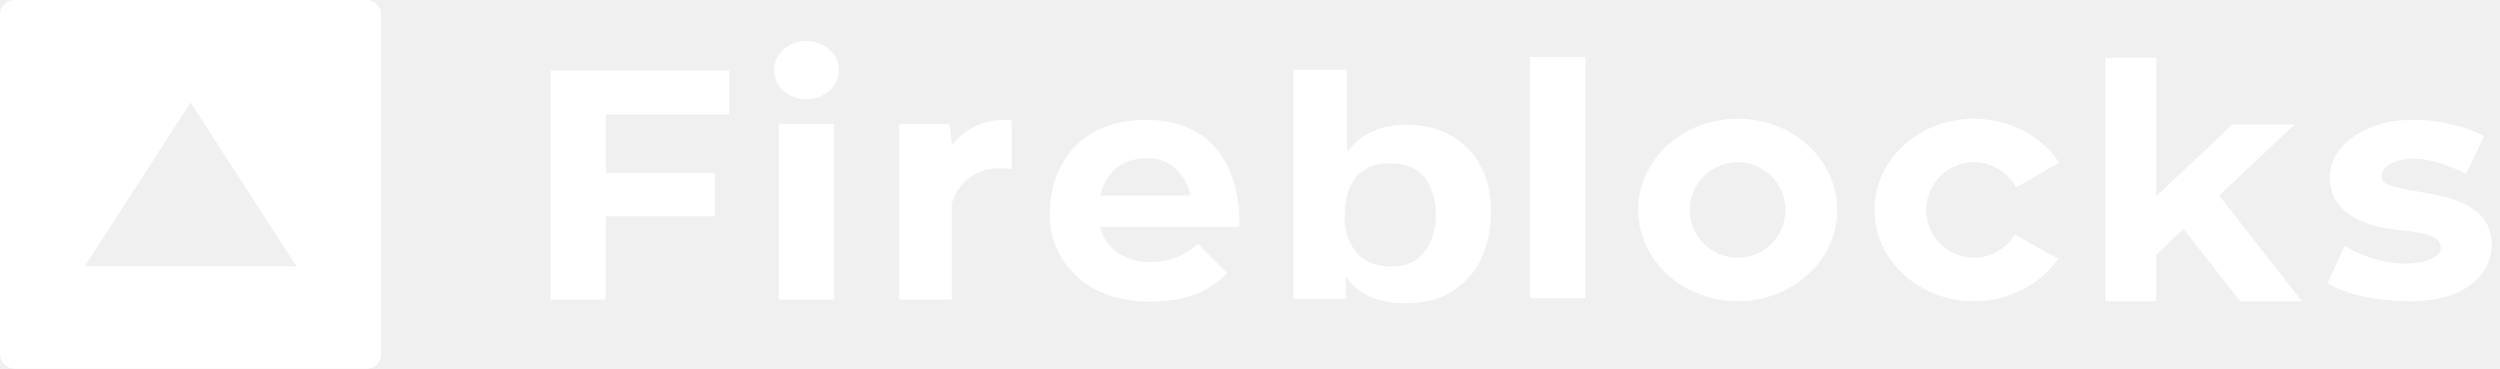
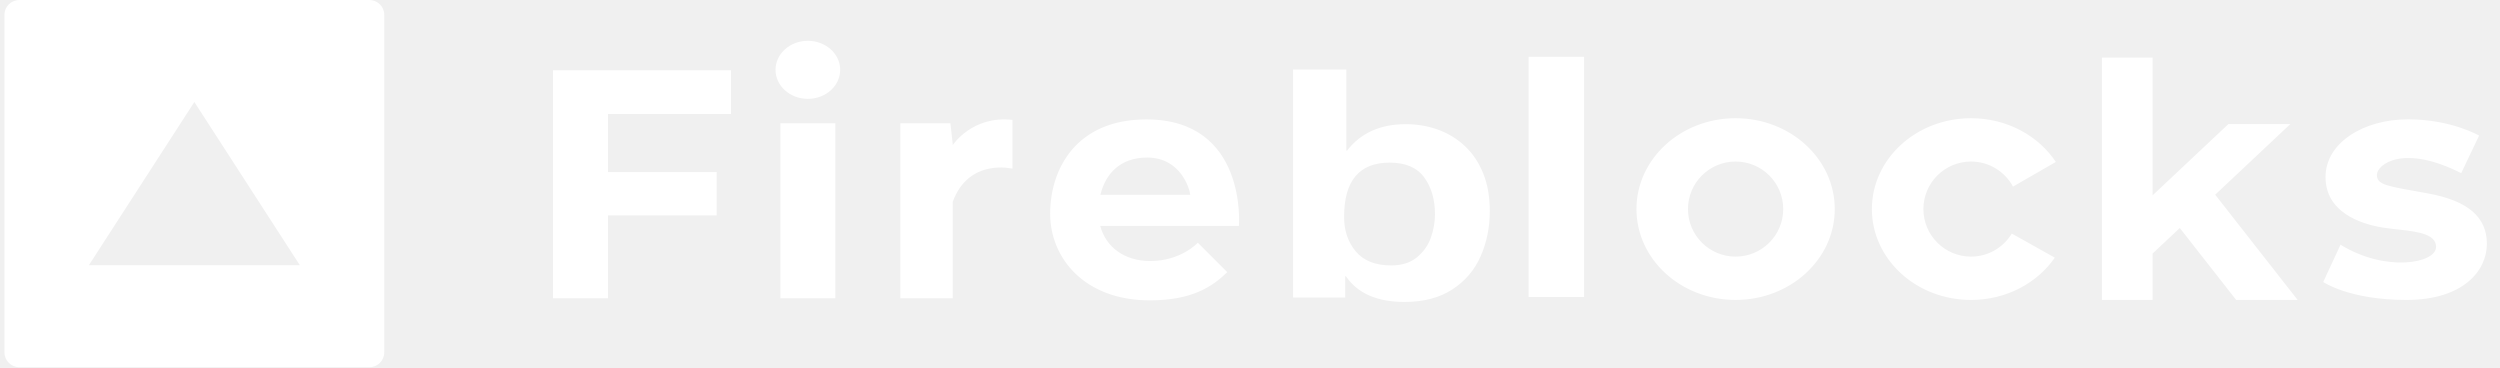
- <svg xmlns="http://www.w3.org/2000/svg" width="522" height="77" viewBox="0 0 522 77" fill="none">
-   <path d="M281.353 14.576V31.572H281.509C284.379 27.881 288.477 26.035 293.804 26.035C296.18 26.035 298.429 26.415 300.545 27.173C302.663 27.931 304.546 29.074 306.19 30.604C307.83 32.132 309.117 34.041 310.044 36.334C310.975 38.625 311.437 41.272 311.437 44.274C311.437 47.657 310.803 50.8 309.529 53.704C308.255 56.609 306.273 58.934 303.585 60.685C300.896 62.434 297.558 63.311 293.572 63.311C287.816 63.311 283.718 61.517 281.274 57.93H281.12V62.382H270.188V14.576H281.353ZM239.409 25.037C260.652 25.037 258.834 47.367 258.834 47.367H229.755C230.931 51.811 234.84 54.731 240.226 54.731C246.715 54.731 250.212 50.895 250.212 50.895L256.385 57.069C253.207 60.157 248.939 62.979 240.133 62.979C226.515 62.979 219.253 54.158 219.253 44.809C219.253 35.459 224.701 25.037 239.409 25.037ZM503.92 25.02C513.059 25.02 518.869 28.431 518.869 28.431L515.116 36.31C502.952 30.137 497.444 34.488 497.444 36.663C497.444 38.84 499.622 39.016 508.094 40.545C516.568 42.075 520.504 45.542 520.504 51.129C520.504 56.715 515.599 62.891 503.617 62.891C491.631 62.891 486.186 59.126 486.186 59.126L489.817 51.305C499.199 57.128 509.85 55.244 509.85 51.777C509.85 49.175 506.309 48.623 502.496 48.187L500.855 48.002C500.127 47.918 499.406 47.828 498.714 47.718C493.873 46.954 486.671 44.426 486.671 37.133C486.671 29.843 494.782 25.02 503.92 25.02ZM450.412 12.085V40.958L466.299 26.02H479.281L463.536 40.825L480.824 62.891H467.934L456.112 47.806L450.412 53.163V62.891H439.79V12.085H450.412ZM412.342 24.787C419.876 24.787 426.473 28.457 430.12 33.958L421.14 39.126C419.457 35.998 416.146 33.871 412.342 33.871C406.826 33.871 402.355 38.334 402.355 43.838C402.355 49.341 406.826 53.806 412.342 53.806C415.971 53.806 419.138 51.867 420.888 48.975L429.907 54.023C426.222 59.351 419.736 62.892 412.342 62.892C400.859 62.892 391.552 54.36 391.552 43.838C391.552 33.315 400.859 24.787 412.342 24.787ZM362.978 24.785C374.457 24.785 383.768 33.317 383.768 43.837C383.768 54.36 374.457 62.89 362.978 62.89C351.492 62.89 342.188 54.36 342.188 43.837C342.188 33.317 351.492 24.785 362.978 24.785ZM174.215 25.844V62.539H162.685V25.844H174.215ZM152.332 14.73V23.903H126.549V36.076H149.334V45.162H126.549V62.538H115.017V14.73H152.332ZM198.822 30.43C198.822 30.43 202.908 24.167 211.35 25.139V35.37C211.35 35.37 202.181 33.077 198.822 42.339V62.537H187.837V25.844H198.339L198.822 30.166V30.43ZM331.198 11.907V62.272H319.577V11.907H331.198ZM290.445 34.098C284.073 34.098 280.886 37.893 280.886 45.487C280.886 48.365 281.707 50.779 283.348 52.73C284.99 54.679 287.464 55.654 290.774 55.654C292.981 55.654 294.772 55.091 296.148 53.965C297.523 52.838 298.498 51.46 299.075 49.83C299.654 48.201 299.942 46.573 299.942 44.95C299.942 41.828 299.186 39.243 297.675 37.184C296.164 35.126 293.752 34.098 290.445 34.098ZM362.978 33.871C357.459 33.871 352.989 38.332 352.989 43.837C352.989 49.343 357.459 53.806 362.978 53.806C368.492 53.806 372.961 49.343 372.961 43.837C372.961 38.332 368.492 33.871 362.978 33.871ZM239.589 33.033C233.971 33.033 230.848 36.422 229.793 40.839H248.623C248.531 39.691 246.671 33.033 239.589 33.033ZM168.451 8.555C172.191 8.555 175.228 11.28 175.228 14.641C175.228 18.002 172.191 20.727 168.451 20.727C164.708 20.727 161.672 18.002 161.672 14.641C161.672 11.28 164.708 8.555 168.451 8.555Z" fill="white" />
-   <path d="M76.483 0C78.219 0 79.627 1.379 79.627 3.08V73.92C79.627 75.621 78.219 77 76.483 77H3.145C1.408 77 0 75.621 0 73.92V3.08C0 1.379 1.408 0 3.145 0H76.483ZM39.813 21.389L17.695 55.611H61.932L39.813 21.389Z" fill="white" />
+ <svg xmlns="http://www.w3.org/2000/svg" width="354" height="52" viewBox="0 0 354 52" fill="none">
+   <g clip-path="url(#clip0_924_134)">
+     <path d="M190.639 9.843V21.322H190.744C192.683 18.829 195.45 17.582 199.047 17.582C200.652 17.582 202.171 17.839 203.6 18.351C205.031 18.863 206.302 19.634 207.412 20.668C208.52 21.699 209.389 22.989 210.015 24.537C210.643 26.085 210.955 27.872 210.955 29.899C210.955 32.184 210.527 34.306 209.667 36.267C208.807 38.23 207.468 39.8 205.653 40.982C203.837 42.163 201.583 42.756 198.891 42.756C195.003 42.756 192.236 41.544 190.586 39.122H190.482V42.129H183.099V9.843H190.639ZM162.313 16.908C176.659 16.908 175.432 31.988 175.432 31.988H155.793C156.588 34.989 159.228 36.962 162.865 36.962C167.247 36.962 169.609 34.371 169.609 34.371L173.778 38.54C171.632 40.626 168.749 42.531 162.802 42.531C153.605 42.531 148.701 36.575 148.701 30.261C148.701 23.947 152.38 16.908 162.313 16.908ZM340.944 16.897C347.116 16.897 351.039 19.2 351.039 19.2L348.505 24.521C340.29 20.352 336.57 23.291 336.57 24.759C336.57 26.229 338.041 26.348 343.763 27.381C349.486 28.415 352.143 30.756 352.143 34.529C352.143 38.301 348.831 42.472 340.74 42.472C332.645 42.472 328.968 39.93 328.968 39.93L331.42 34.648C337.756 38.58 344.948 37.308 344.948 34.967C344.948 33.209 342.557 32.837 339.983 32.542L338.874 32.417C338.382 32.36 337.895 32.299 337.428 32.226C334.159 31.709 329.295 30.002 329.295 25.077C329.295 20.154 334.773 16.897 340.944 16.897ZM304.809 8.161V27.66L315.537 17.572H324.305L313.672 27.57L325.347 42.472H316.642L308.658 32.285L304.809 35.903V42.472H297.635V8.161H304.809ZM279.099 16.739C284.187 16.739 288.642 19.218 291.105 22.933L285.04 26.423C283.904 24.311 281.668 22.874 279.099 22.874C275.374 22.874 272.354 25.888 272.354 29.605C272.354 33.322 275.374 36.336 279.099 36.336C281.55 36.336 283.689 35.027 284.871 33.074L290.961 36.483C288.472 40.081 284.093 42.472 279.099 42.472C271.345 42.472 265.059 36.711 265.059 29.605C265.059 22.499 271.345 16.739 279.099 16.739ZM245.762 16.738C253.514 16.738 259.802 22.5 259.802 29.604C259.802 36.711 253.514 42.471 245.762 42.471C238.006 42.471 231.723 36.711 231.723 29.604C231.723 22.5 238.006 16.738 245.762 16.738ZM118.286 17.453V42.234H110.5V17.453H118.286ZM103.508 9.948V16.143H86.096V24.363H101.484V30.499H86.096V42.234H78.308V9.948H103.508ZM134.904 20.55C134.904 20.55 137.663 16.321 143.364 16.977V23.886C143.364 23.886 137.172 22.338 134.904 28.593V42.233H127.486V17.453H134.578L134.904 20.372V20.55ZM224.3 8.041V42.054H216.453V8.041H224.3ZM196.779 23.027C192.476 23.027 190.324 25.59 190.324 30.718C190.324 32.662 190.878 34.293 191.986 35.61C193.095 36.926 194.766 37.585 197.001 37.585C198.492 37.585 199.701 37.205 200.631 36.444C201.559 35.683 202.218 34.753 202.607 33.651C202.998 32.551 203.193 31.452 203.193 30.356C203.193 28.248 202.682 26.502 201.662 25.112C200.641 23.722 199.013 23.027 196.779 23.027ZM245.762 22.874C242.035 22.874 239.017 25.887 239.017 29.604C239.017 33.323 242.035 36.336 245.762 36.336C249.486 36.336 252.504 33.323 252.504 29.604C252.504 25.887 249.486 22.874 245.762 22.874ZM162.435 22.308C158.641 22.308 156.532 24.597 155.82 27.58H168.535C168.473 26.804 167.217 22.308 162.435 22.308ZM114.393 5.777C116.919 5.777 118.97 7.618 118.97 9.888C118.97 12.157 116.919 13.998 114.393 13.998C111.866 13.998 109.815 12.157 109.815 9.888C109.815 7.618 111.866 5.777 114.393 5.777Z" fill="white" />
+     <path d="M52.285 0C53.458 0 54.408 0.931 54.408 2.08V49.92C54.408 51.069 53.458 52 52.285 52H2.758C1.585 52 0.634 51.069 0.634 49.92V2.08C0.634 0.931 1.585 0 2.758 0H52.285ZM27.521 14.444L12.584 37.556H42.459L27.521 14.444Z" fill="white" />
+   </g>
+   <defs>
+     <clipPath id="clip0_924_134">
+       <rect width="352.519" height="52" fill="white" transform="translate(0.634155)" />
+     </clipPath>
+   </defs>
</svg>
